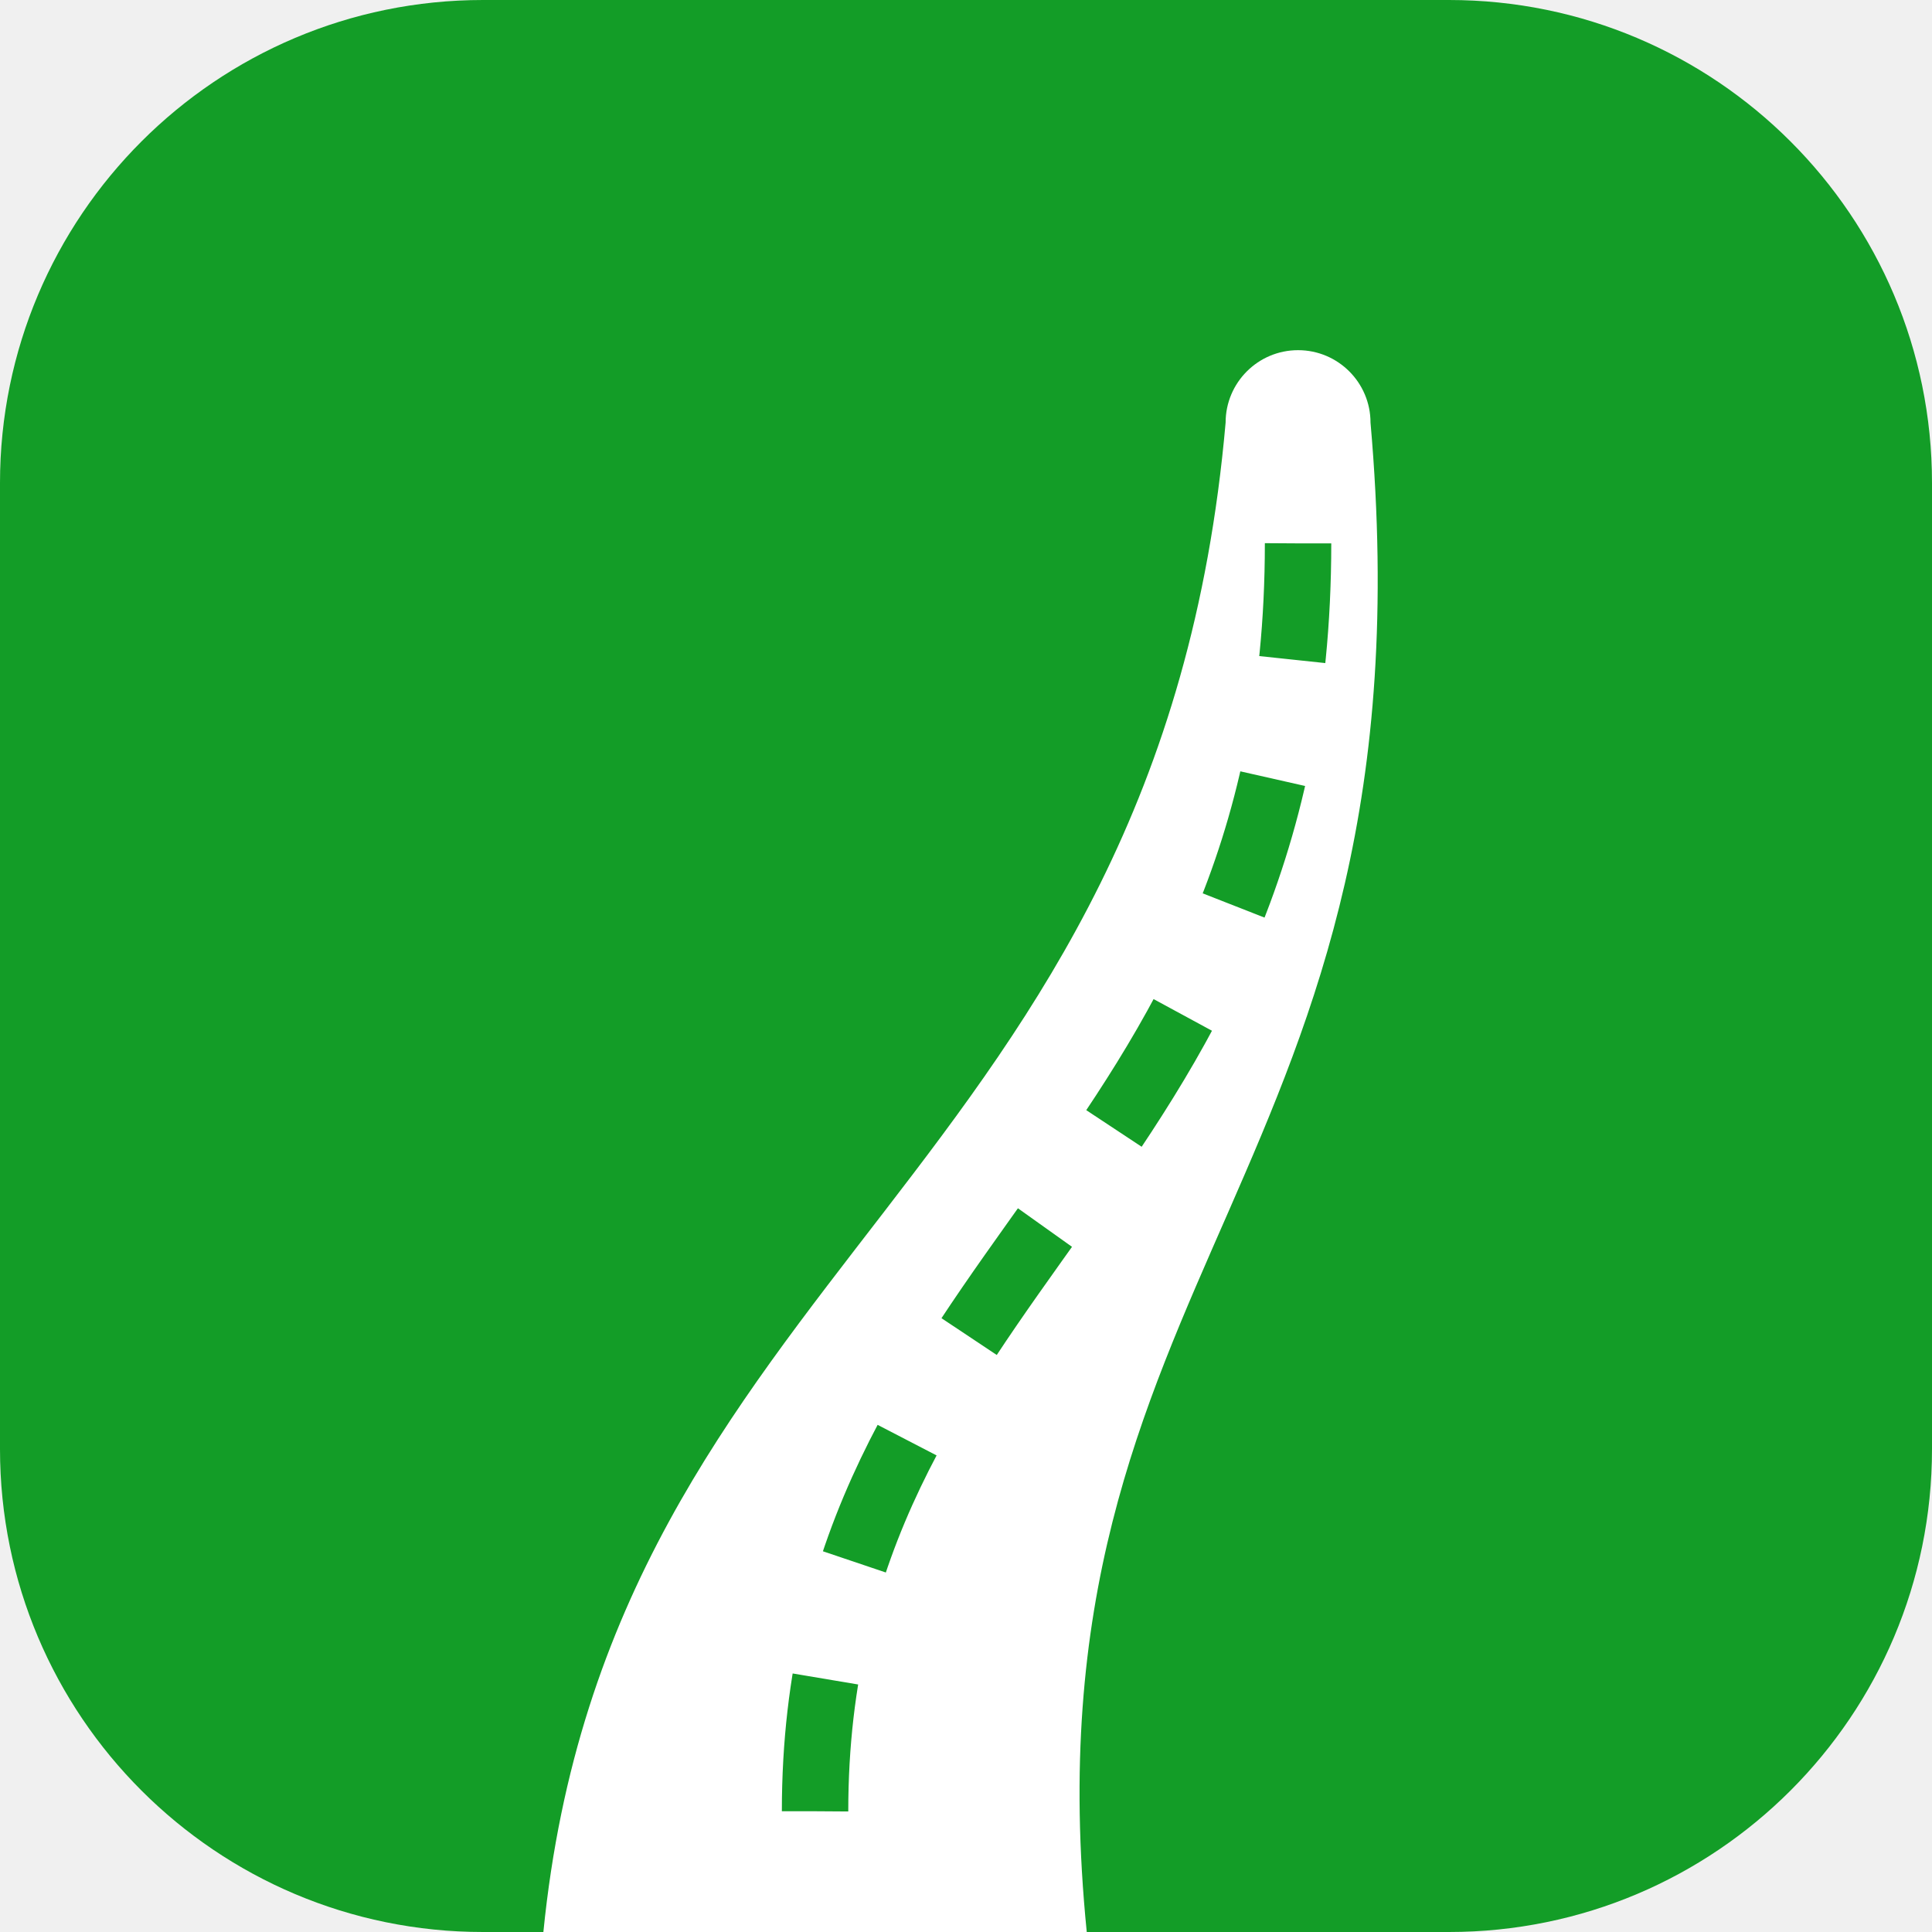
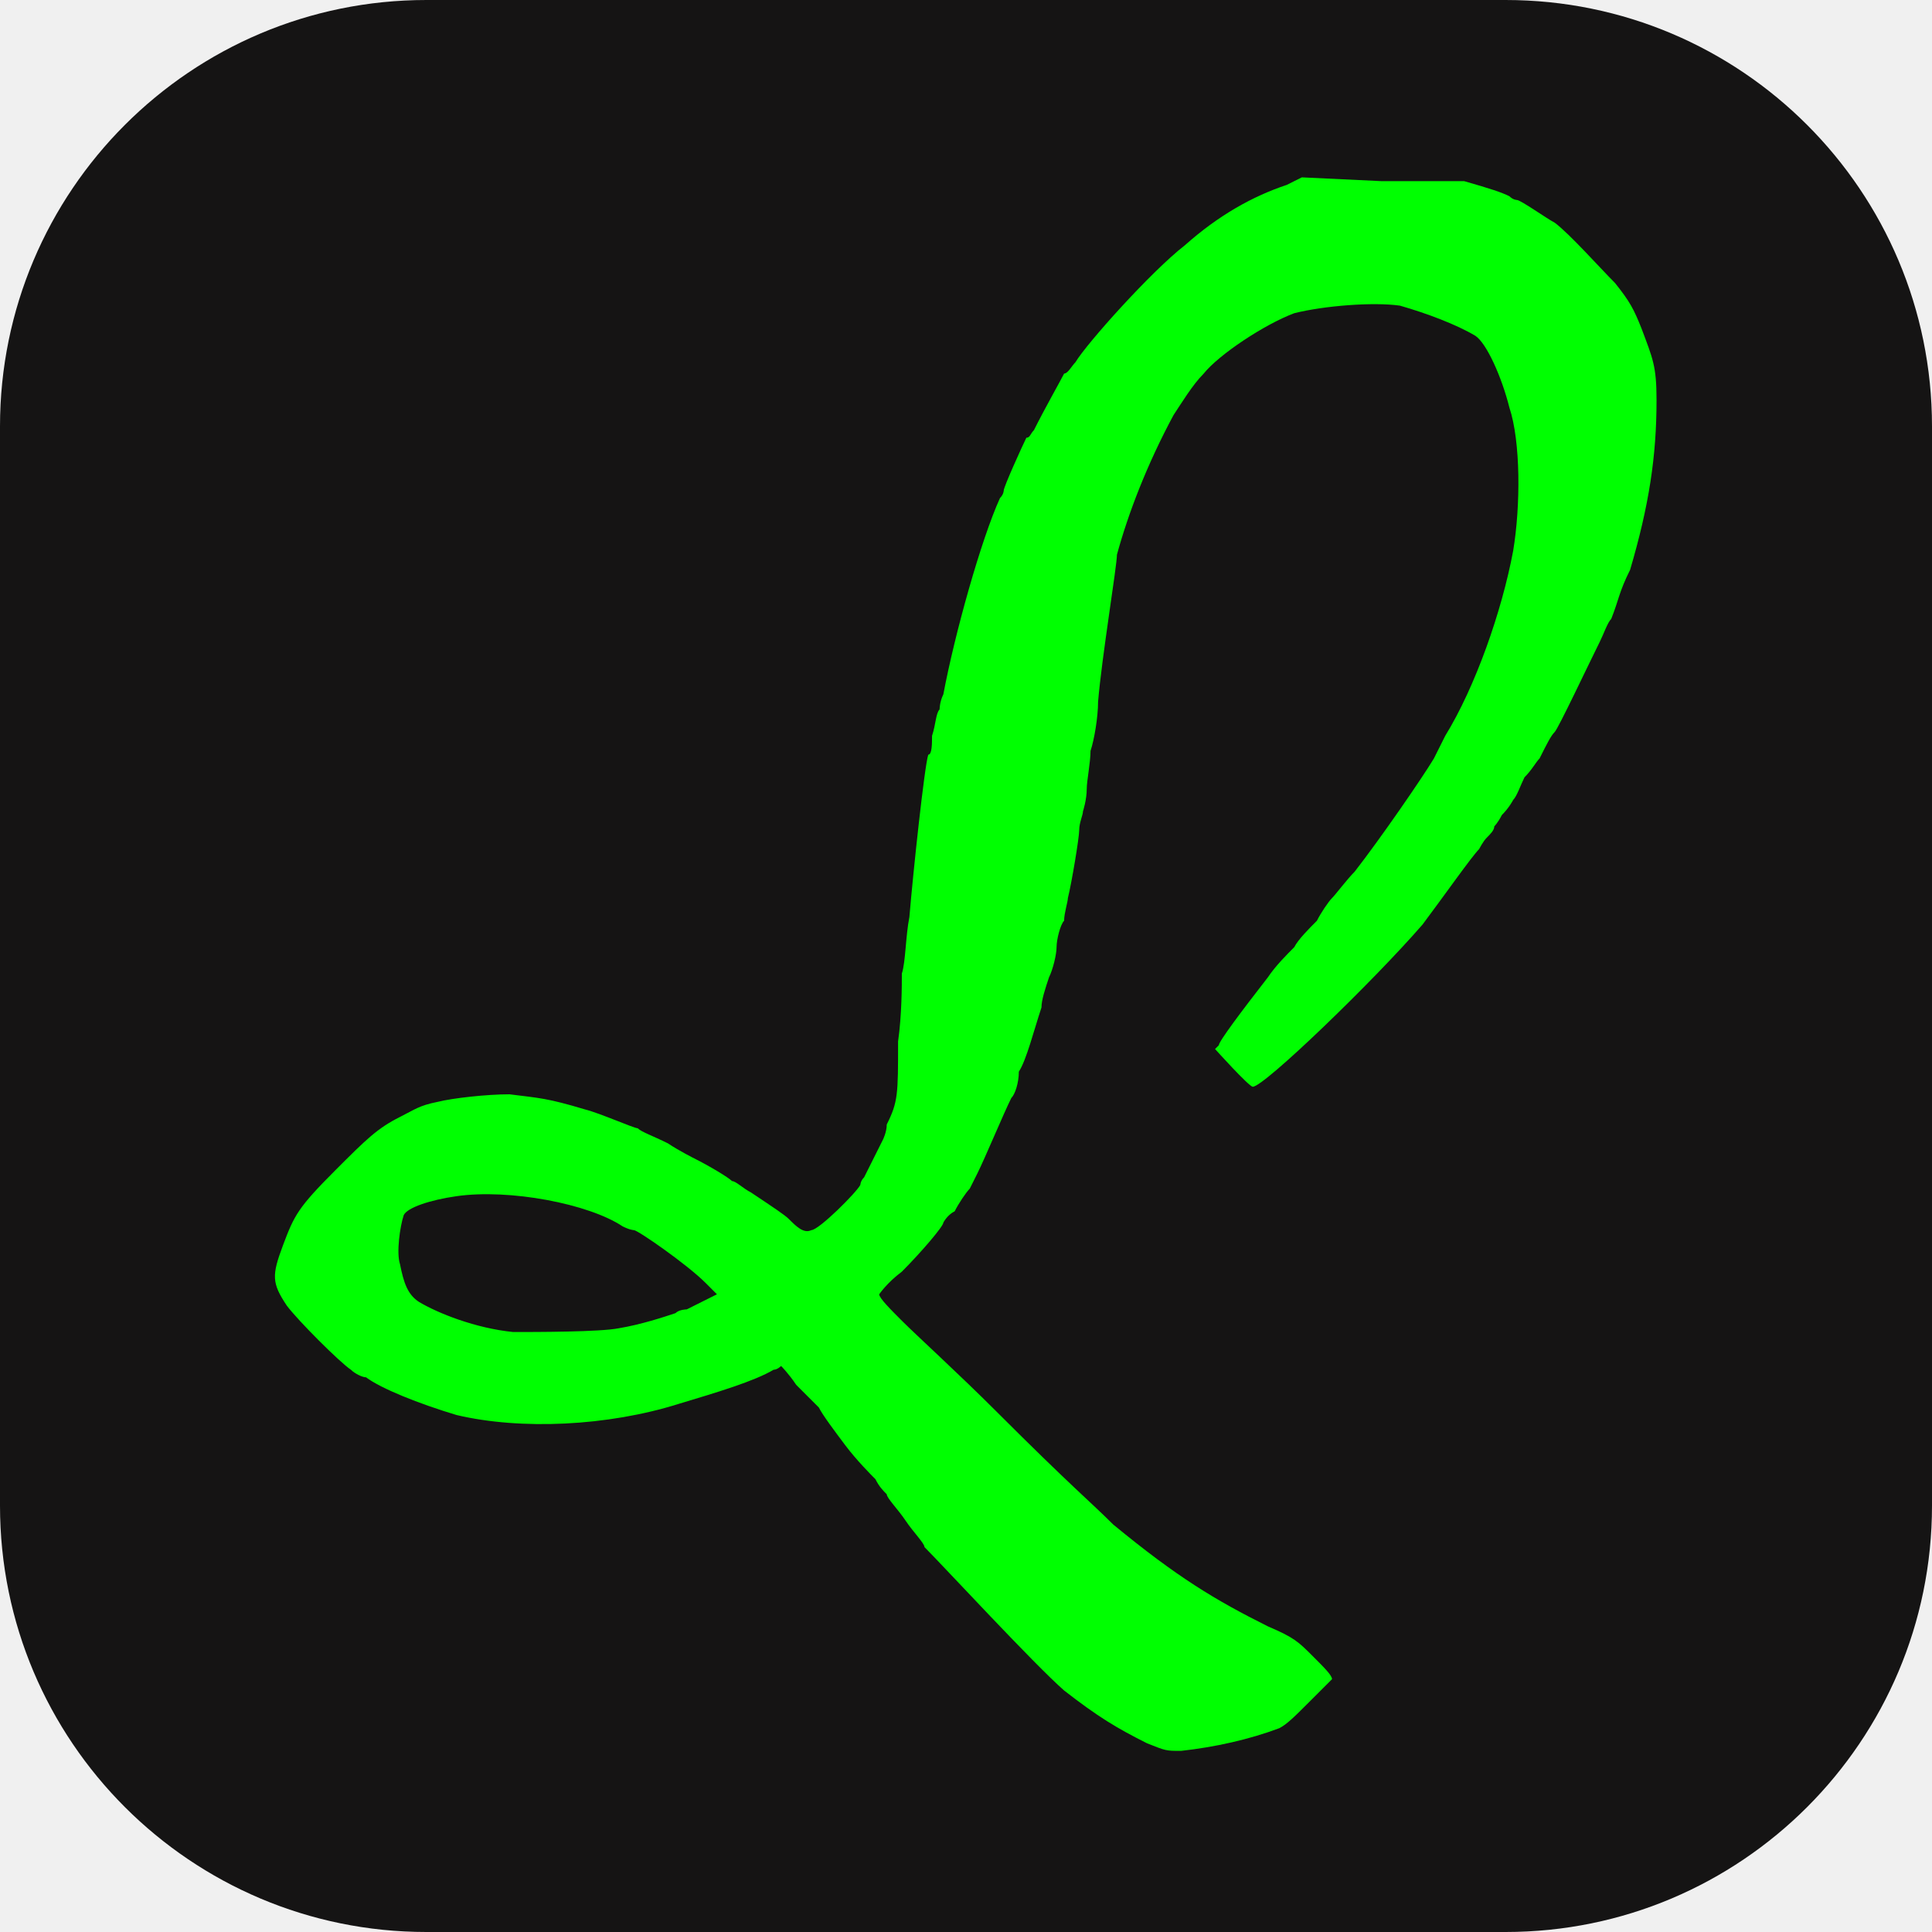
- <svg xmlns="http://www.w3.org/2000/svg" viewBox="0 0 32 32" width="32" height="32">
-   <rect width="32" height="32" rx="8" fill="#139d27" />
-   <path d="M9 32C10.1 21 19.2 19.5 20.3 7a1.2 1.2 0 0 1 2.4 0c1.1 12.5-5.8 14-4.7 25z" fill="#fff" />
-   <path d="M13.5 30c0-9 8-10.5 8-21" fill="none" stroke="#139d27" stroke-width="1.1" stroke-dasharray="2.2 2" />
+ <svg xmlns="http://www.w3.org/2000/svg" viewBox="0 0 512 512">
+   <rect width="512" height="512" rx="113" fill="#151414" />
+   <path fill="#00ff01" fill-rule="evenodd" d="M304 462c-8-4-13-7-22-14c-8-7-32-33-37-38c0-1-3-4-5-7c-2-3-5-6-5-7c-1-1-2-2-3-4c-1-1-5-5-8-9c-3-4-6-8-7-10c-1-1-4-4-6-6c-2-3-4-5-4-5c0 0-1 1-2 1c-5 3-15 6-25 9c-19 6-42 7-59 3c-10-3-20-7-24-10c-1 0-3-1-4-2c-3-2-14-13-17-17c-4-6-4-8-1-16c3-8 4-10 14-20c8-8 11-11 17-14c4-2 5-3 10-4c4-1 13-2 19-2c8 1 10 1 20 4c4 1 13 5 14 5c1 1 4 2 8 4c3 2 7 4 7 4c4 2 9 5 10 6c1 0 3 2 5 3c6 4 9 6 10 7c2 2 4 4 6 3c2 0 12-10 13-12c0 0 0-1 1-2c1-2 4-8 5-10c0 0 1-2 1-4c3-6 3-8 3-22c1-7 1-15 1-18c1-3 1-10 2-15c1-12 4-40 5-43c1 0 1-3 1-5c1-3 1-6 2-7c0 0 0-2 1-4c3-16 10-41 15-52c1-1 1-2 1-2c0-1 5-12 6-14c1 0 1-1 2-2c3-6 7-13 8-15c1 0 2-2 3-3c3-5 20-24 29-31c9-8 18-13 27-16l4-2l21 1c15 0 21 0 22 0c7 2 10 3 12 4c1 1 2 1 2 1c1 0 8 5 10 6c4 3 12 12 16 16c4 5 5 7 7 12c3 8 4 10 4 19c0 15-2 28-7 45c-3 6-3 8-5 13c-1 1-2 4-3 6c-3 6-11 23-12 24c-1 1-2 3-4 7c-1 1-2 3-4 5c-1 2-2 5-3 6c0 0-1 2-3 4c-1 2-2 3-2 3c0 1-1 2-2 3c-1 1-2 3-2 3c-2 2-9 12-15 20c-13 15-42 43-45 43c-1 0-10-10-10-10c0 0 1-1 1-1c0-1 6-9 13-18c2-3 5-6 7-8c1-2 4-5 6-7c1-2 3-5 4-6c1-1 4-5 6-7c7-9 18-25 21-30c1-2 2-4 3-6c8-13 15-33 18-49c2-12 2-29-1-38c-2-8-6-17-9-19c-5-3-13-6-20-8c-7-1-20 0-28 2c-8 3-20 11-24 16c-3 3-6 8-8 11c-7 13-12 26-15 37c0 3-4 27-5 39c0 4-1 10-2 13c0 3-1 8-1 10c0 3-1 6-1 6c0 1-1 3-1 5c0 2-2 14-3 18c0 1-1 4-1 6c-1 1-2 5-2 7c0 2-1 6-2 8c-1 3-2 6-2 8c-2 6-4 14-6 17c0 3-1 6-2 7c-2 4-7 16-9 20c0 0-1 2-2 4c-1 1-3 4-4 6c-2 1-3 3-3 3c0 1-6 8-11 13c-4 3-6 6-6 6c0 1 3 4 6 7c4 4 15 14 25 24c20 20 25 24 31 30c17 14 27 20 41 27c7 3 8 4 12 8c3 3 5 5 5 6c0 0-3 3-6 6c-4 4-6 6-8 7c-8 3-17 5-26 6c-4 0-4 0-9-2zM164 352c6-1 12-3 15-4c1-1 3-1 3-1c0 0 2-1 4-2l4-2l-3-3c-5-5-18-14-19-14c0 0-1 0-3-1c-9-6-30-10-44-8c-7 1-13 3-14 5c-1 3-2 10-1 13c1 5 2 8 5 10c5 3 15 7 25 8c6 0 23 0 28-1z" />
</svg>
